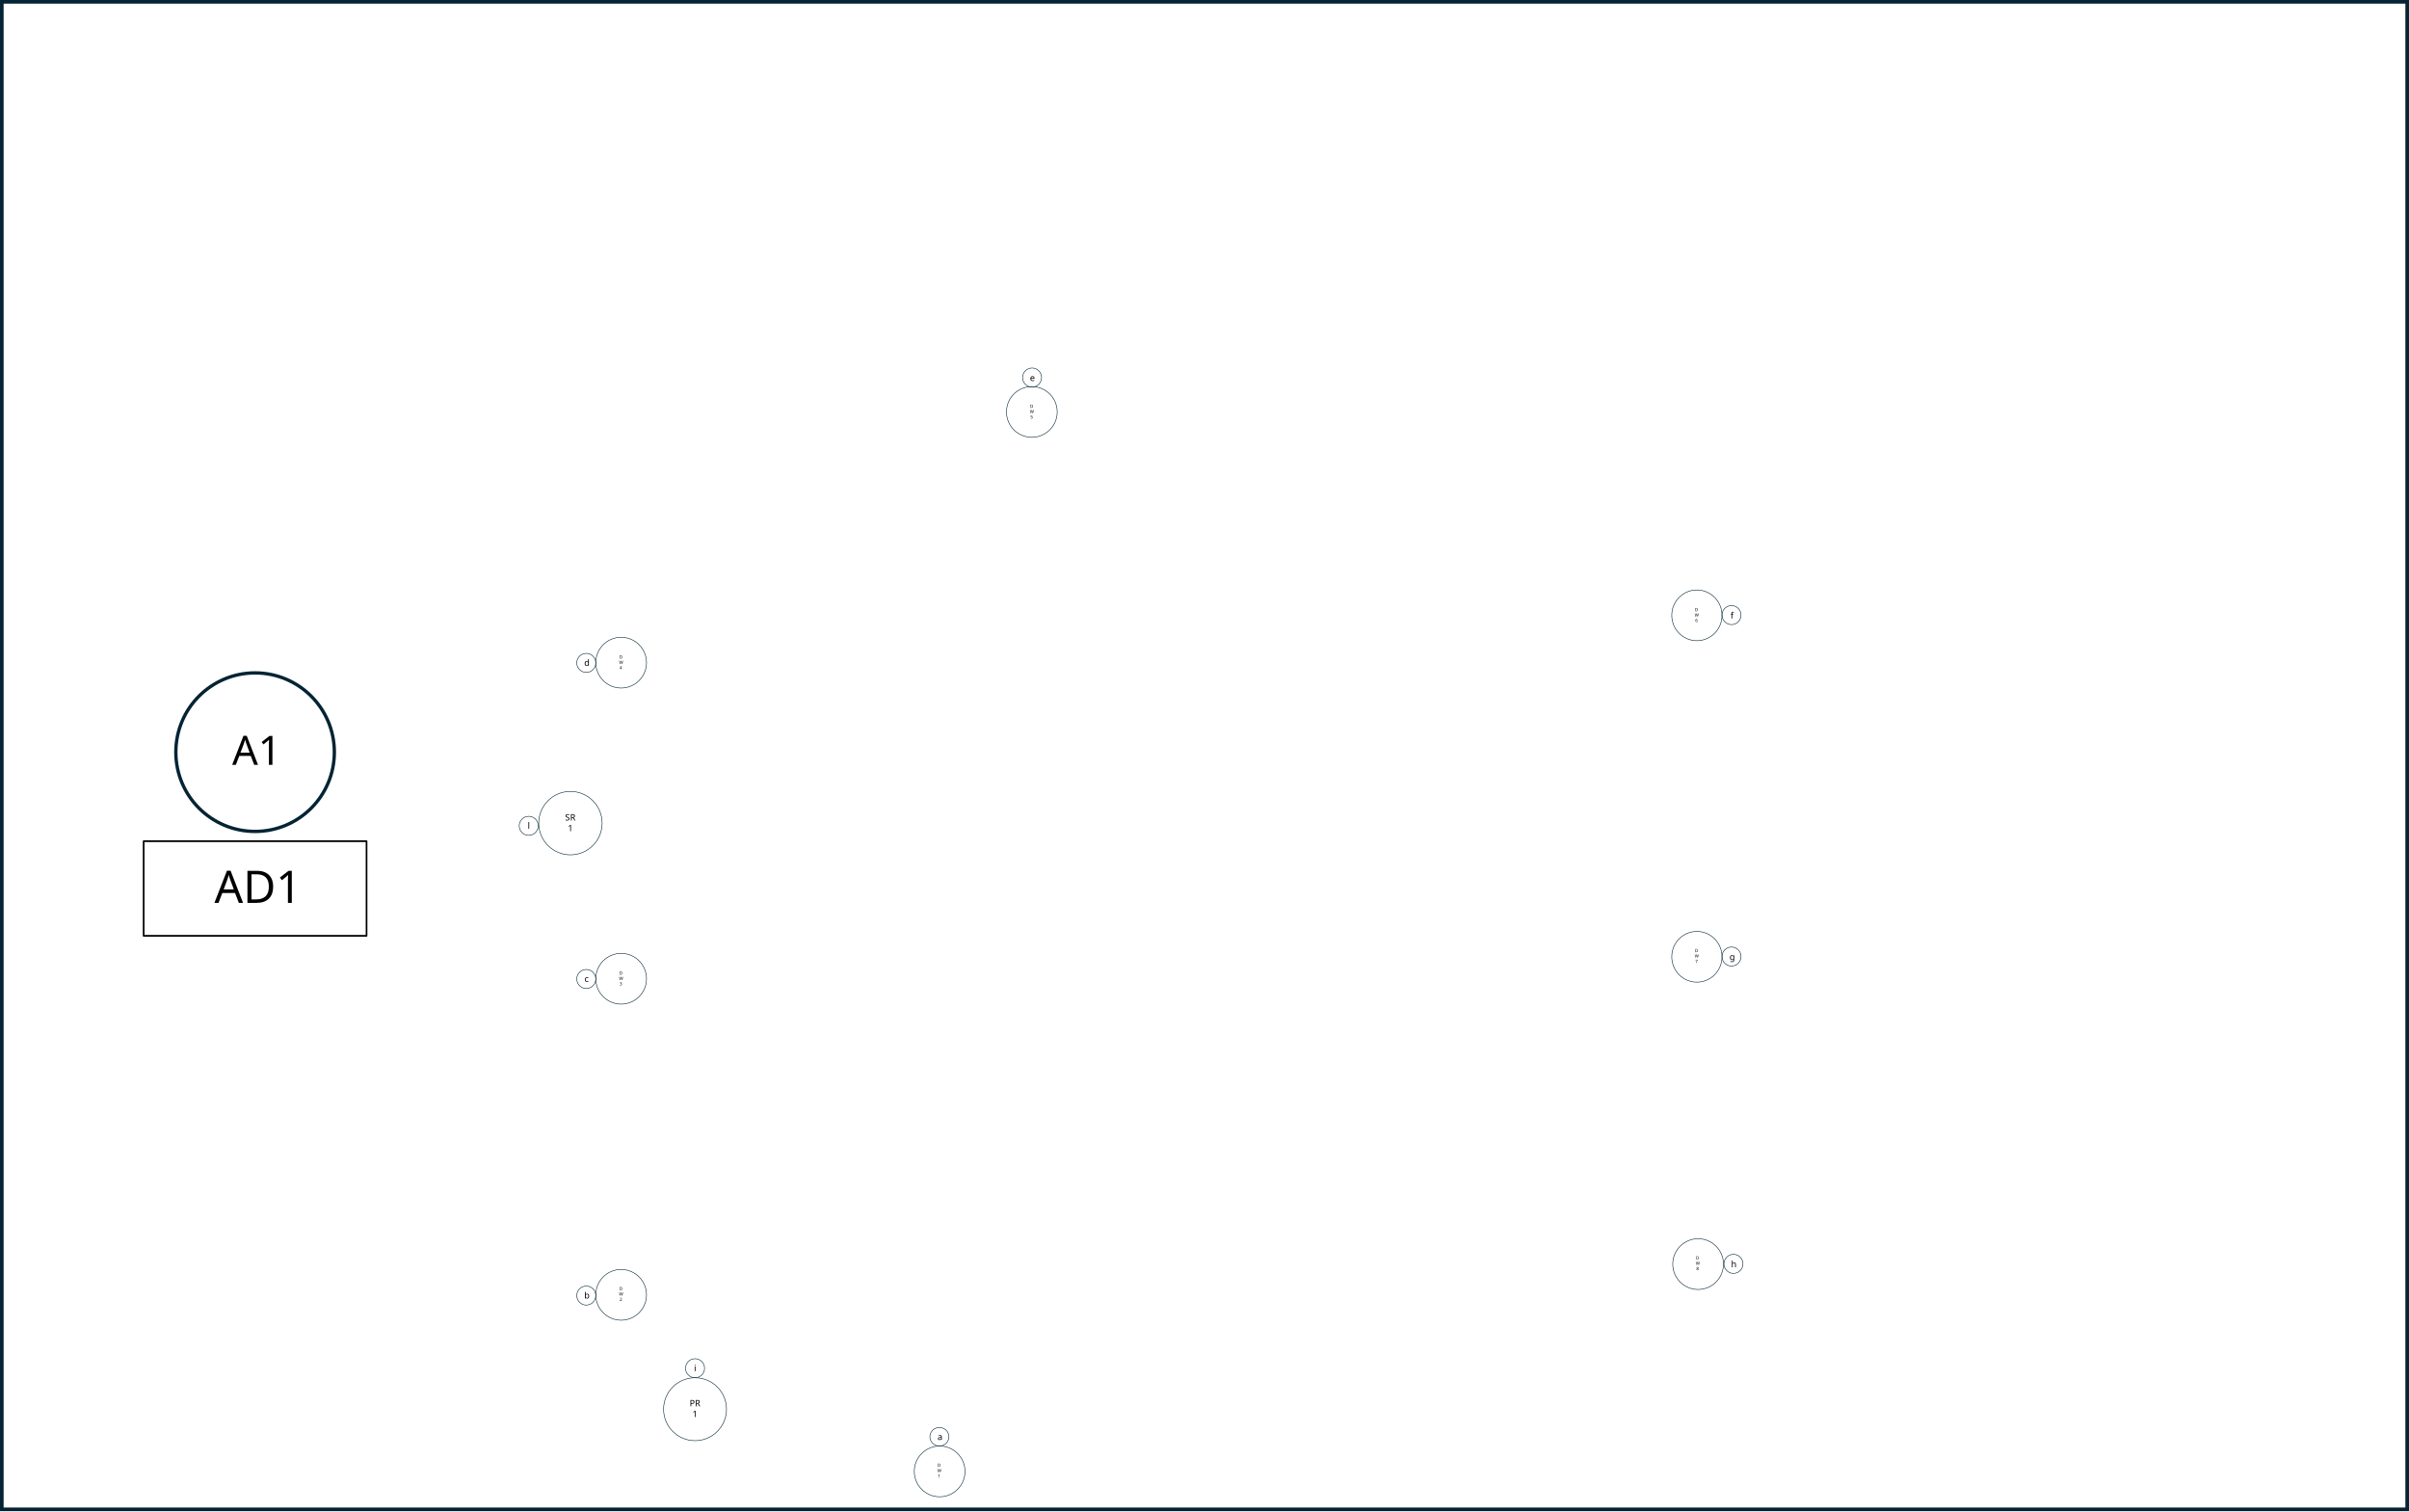
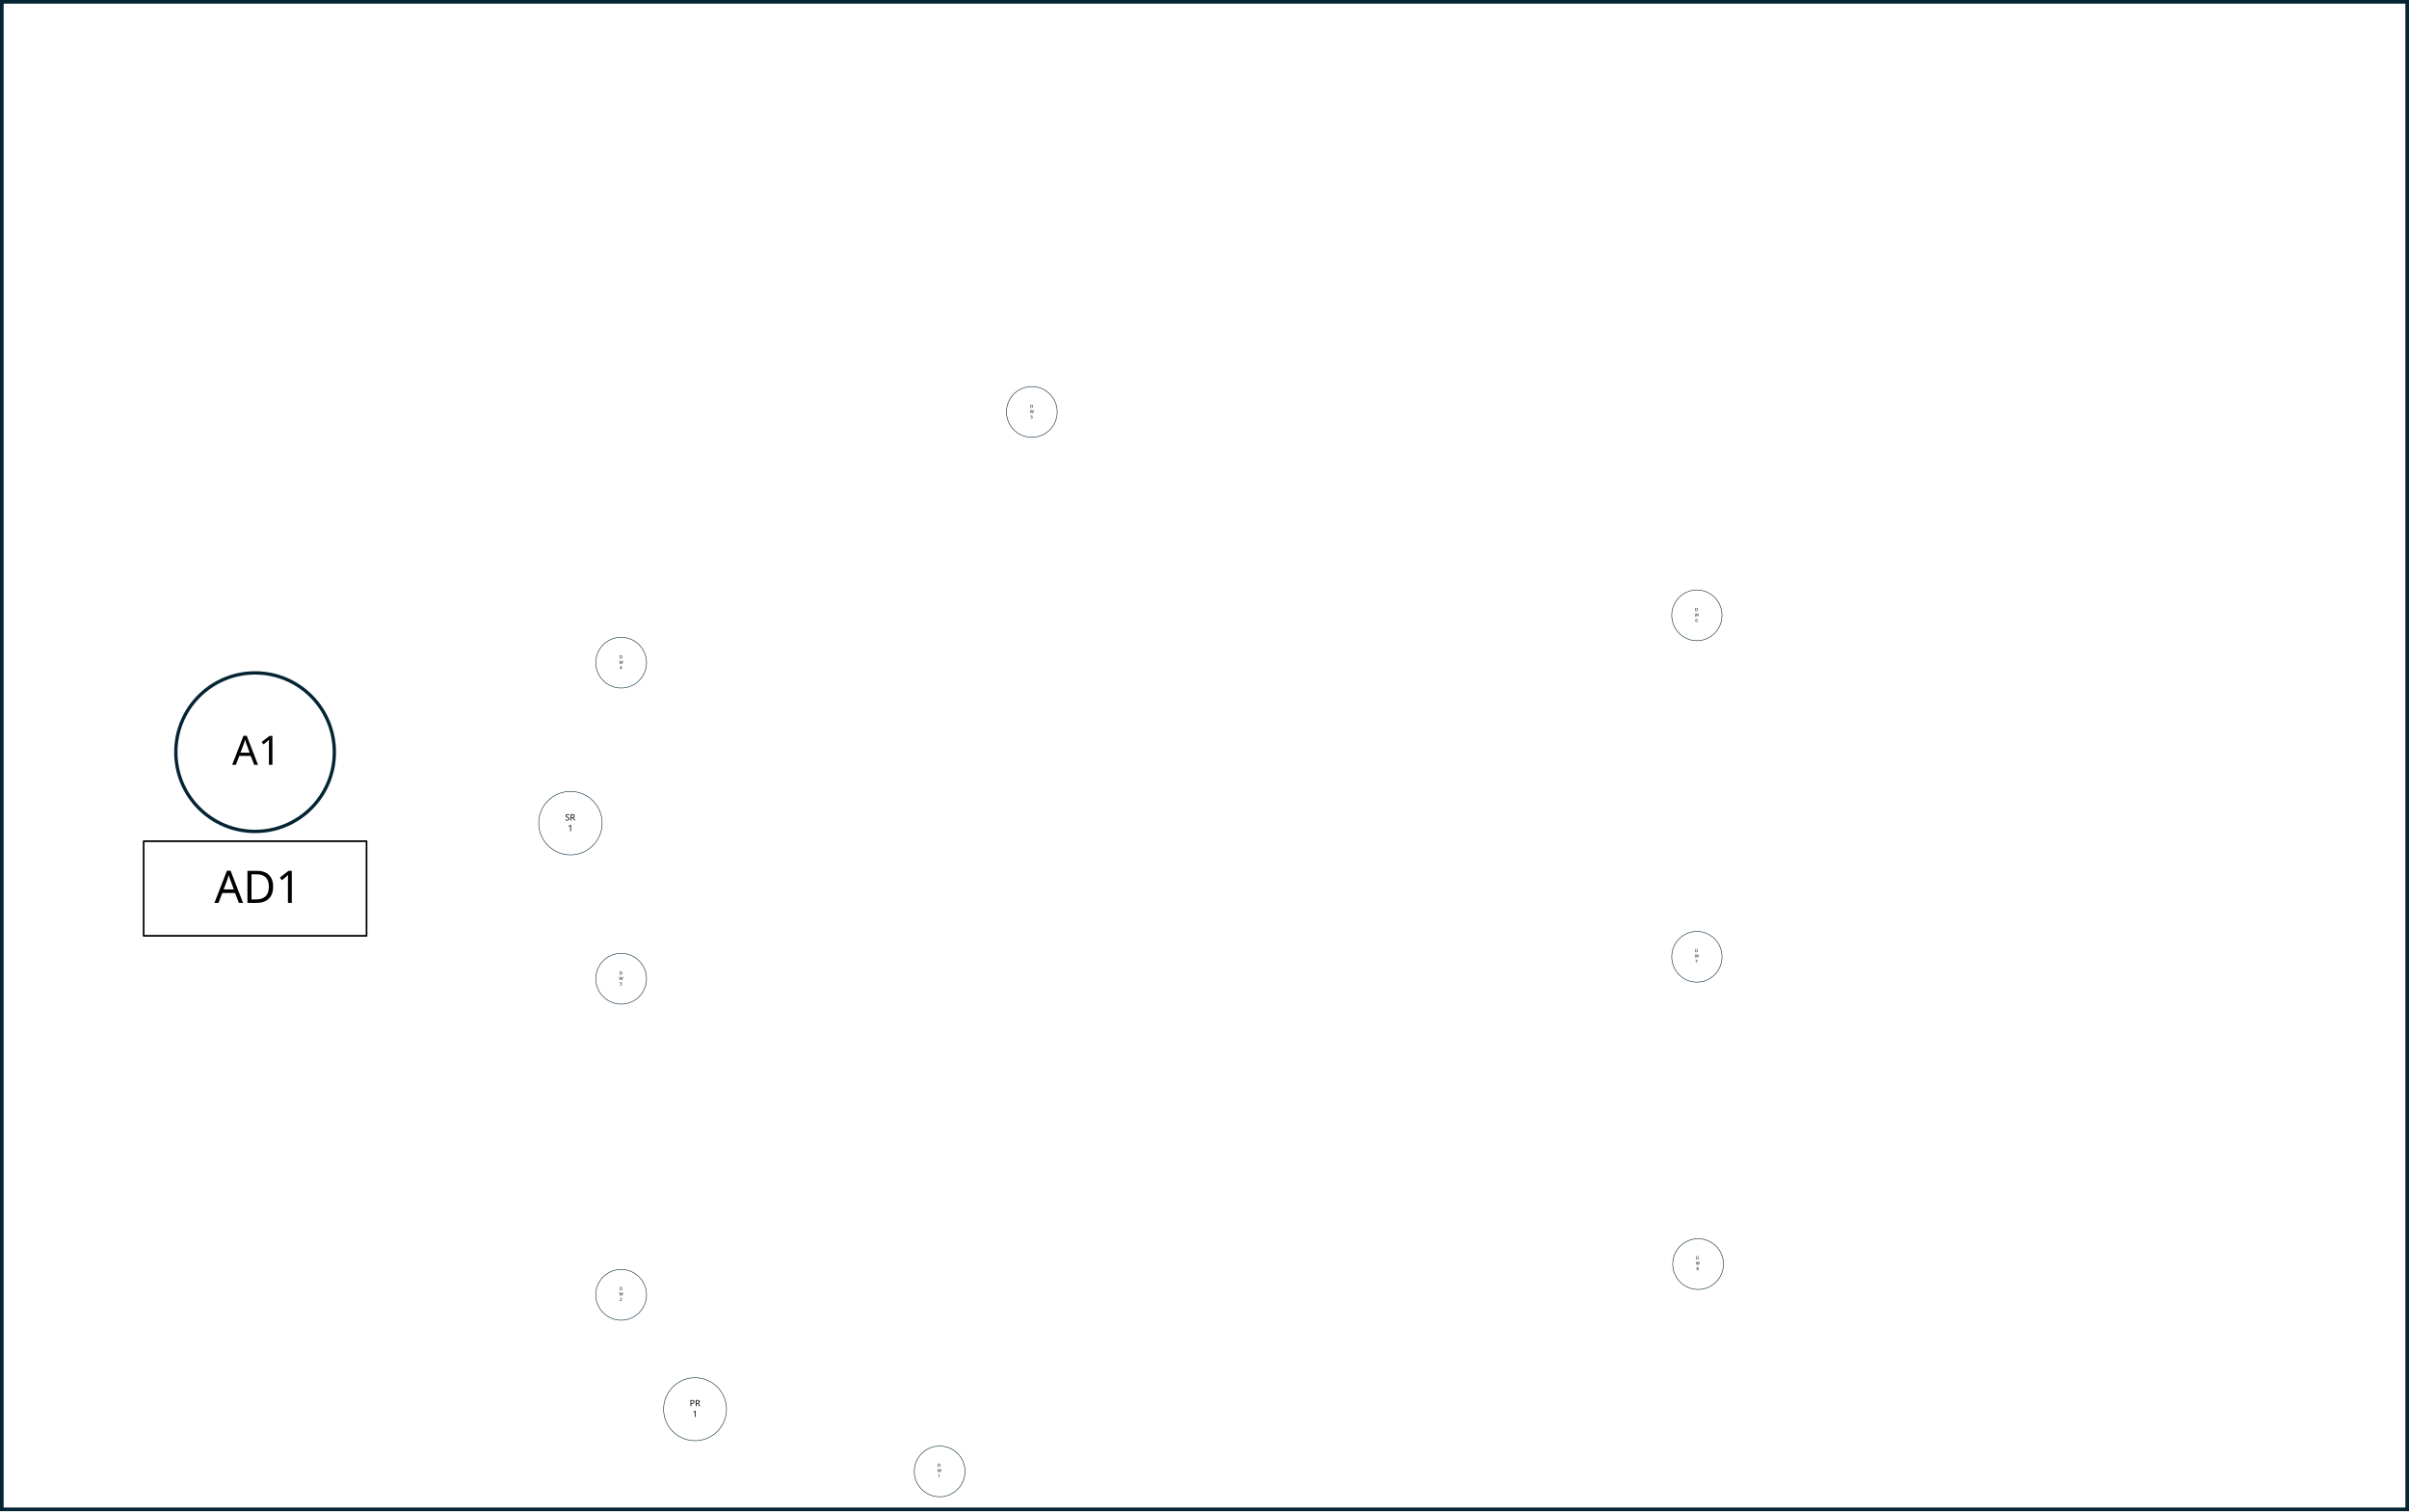
<svg xmlns="http://www.w3.org/2000/svg" width="4939" height="3098" xml:space="preserve" overflow="hidden">
  <g transform="translate(-129 -906)">
    <rect x="132.5" y="909.5" width="4932" height="3091" stroke="#042433" stroke-width="6.875" stroke-miterlimit="8" fill="none" />
    <rect x="132.5" y="909.5" width="4932" height="3091" stroke="#042433" stroke-width="6.875" stroke-miterlimit="8" fill="none" />
    <path d="M489.5 2448C489.5 2358.25 562.254 2285.5 652 2285.5 741.746 2285.5 814.5 2358.25 814.5 2448 814.5 2537.75 741.746 2610.5 652 2610.5 562.254 2610.5 489.5 2537.75 489.5 2448Z" stroke="#042433" stroke-width="6.875" stroke-miterlimit="8" fill="none" fill-rule="evenodd" />
    <text font-family="Aptos,Aptos_MSFontService,sans-serif" font-weight="400" font-size="83" transform="matrix(1 0 0 1 605 2474)">A1</text>
    <rect x="423.5" y="2630.5" width="457" height="194" stroke="#000000" stroke-width="3.438" stroke-linejoin="round" stroke-miterlimit="10" fill="none" />
    <text font-family="Aptos,Aptos_MSFontService,sans-serif" font-weight="400" font-size="92" transform="matrix(1 0 0 1 568.62 2757)">AD1</text>
    <path d="M1350.5 2264.5C1350.5 2235.78 1373.78 2212.5 1402.5 2212.5 1431.22 2212.5 1454.5 2235.78 1454.5 2264.5 1454.5 2293.22 1431.22 2316.5 1402.5 2316.5 1373.78 2316.5 1350.5 2293.22 1350.5 2264.5Z" stroke="#042433" stroke-width="1.146" stroke-miterlimit="8" fill="none" fill-rule="evenodd" />
    <text font-family="Aptos,Aptos_MSFontService,sans-serif" font-weight="400" font-size="9" transform="matrix(1 0 0 1 1398.79 2256)">D</text>
    <text font-family="Aptos,Aptos_MSFontService,sans-serif" font-weight="400" font-size="9" transform="matrix(1 0 0 1 1398.22 2267)">W</text>
    <text font-family="Aptos,Aptos_MSFontService,sans-serif" font-weight="400" font-size="9" transform="matrix(1 0 0 1 1399.36 2278)">4</text>
    <path d="M2003.5 3922.5C2003.5 3893.78 2026.78 3870.5 2055.5 3870.5 2084.22 3870.5 2107.5 3893.78 2107.5 3922.5 2107.5 3951.22 2084.22 3974.5 2055.5 3974.5 2026.78 3974.5 2003.5 3951.22 2003.5 3922.5Z" stroke="#042433" stroke-width="1.146" stroke-miterlimit="8" fill="none" fill-rule="evenodd" />
    <text font-family="Aptos,Aptos_MSFontService,sans-serif" font-weight="400" font-size="9" transform="matrix(1 0 0 1 2051.24 3913)">D</text>
    <text font-family="Aptos,Aptos_MSFontService,sans-serif" font-weight="400" font-size="9" transform="matrix(1 0 0 1 2050.67 3924)">W</text>
    <text font-family="Aptos,Aptos_MSFontService,sans-serif" font-weight="400" font-size="9" transform="matrix(1 0 0 1 2051.82 3935)">1</text>
    <path d="M1350.5 3560.5C1350.5 3531.78 1373.78 3508.5 1402.5 3508.5 1431.22 3508.5 1454.5 3531.78 1454.5 3560.5 1454.5 3589.22 1431.22 3612.5 1402.5 3612.5 1373.78 3612.5 1350.5 3589.22 1350.5 3560.5Z" stroke="#042433" stroke-width="1.146" stroke-miterlimit="8" fill="none" fill-rule="evenodd" />
    <text font-family="Aptos,Aptos_MSFontService,sans-serif" font-weight="400" font-size="9" transform="matrix(1 0 0 1 1398.79 3551)">D</text>
    <text font-family="Aptos,Aptos_MSFontService,sans-serif" font-weight="400" font-size="9" transform="matrix(1 0 0 1 1398.22 3562)">W</text>
    <text font-family="Aptos,Aptos_MSFontService,sans-serif" font-weight="400" font-size="9" transform="matrix(1 0 0 1 1399.36 3573)">2</text>
    <path d="M1350.5 2912.5C1350.5 2883.78 1373.78 2860.5 1402.5 2860.5 1431.22 2860.5 1454.5 2883.78 1454.5 2912.5 1454.5 2941.22 1431.22 2964.5 1402.5 2964.5 1373.78 2964.5 1350.5 2941.22 1350.5 2912.5Z" stroke="#042433" stroke-width="1.146" stroke-miterlimit="8" fill="none" fill-rule="evenodd" />
    <text font-family="Aptos,Aptos_MSFontService,sans-serif" font-weight="400" font-size="9" transform="matrix(1 0 0 1 1398.79 2904)">D</text>
    <text font-family="Aptos,Aptos_MSFontService,sans-serif" font-weight="400" font-size="9" transform="matrix(1 0 0 1 1398.22 2915)">W</text>
    <text font-family="Aptos,Aptos_MSFontService,sans-serif" font-weight="400" font-size="9" transform="matrix(1 0 0 1 1399.36 2926)">3</text>
    <path d="M2192.5 1750.5C2192.5 1721.78 2215.78 1698.5 2244.5 1698.5 2273.22 1698.5 2296.5 1721.78 2296.5 1750.5 2296.5 1779.22 2273.22 1802.5 2244.5 1802.5 2215.78 1802.5 2192.5 1779.22 2192.5 1750.5Z" stroke="#042433" stroke-width="1.146" stroke-miterlimit="8" fill="none" fill-rule="evenodd" />
    <text font-family="Aptos,Aptos_MSFontService,sans-serif" font-weight="400" font-size="9" transform="matrix(1 0 0 1 2240.9 1742)">D</text>
    <text font-family="Aptos,Aptos_MSFontService,sans-serif" font-weight="400" font-size="9" transform="matrix(1 0 0 1 2240.33 1753)">W</text>
    <text font-family="Aptos,Aptos_MSFontService,sans-serif" font-weight="400" font-size="9" transform="matrix(1 0 0 1 2241.48 1764)">5</text>
    <path d="M3556.5 2167.5C3556.5 2138.78 3579.56 2115.5 3608 2115.5 3636.44 2115.5 3659.5 2138.78 3659.5 2167.5 3659.5 2196.22 3636.44 2219.5 3608 2219.5 3579.56 2219.5 3556.5 2196.22 3556.5 2167.5Z" stroke="#042433" stroke-width="1.146" stroke-miterlimit="8" fill="none" fill-rule="evenodd" />
    <text font-family="Aptos,Aptos_MSFontService,sans-serif" font-weight="400" font-size="9" transform="matrix(1 0 0 1 3604.04 2159)">D</text>
    <text font-family="Aptos,Aptos_MSFontService,sans-serif" font-weight="400" font-size="9" transform="matrix(1 0 0 1 3603.46 2170)">W</text>
    <text font-family="Aptos,Aptos_MSFontService,sans-serif" font-weight="400" font-size="9" transform="matrix(1 0 0 1 3604.61 2181)">6</text>
    <path d="M3556.5 2867.5C3556.5 2838.78 3579.56 2815.5 3608 2815.5 3636.44 2815.5 3659.5 2838.78 3659.5 2867.5 3659.5 2896.22 3636.44 2919.5 3608 2919.5 3579.56 2919.5 3556.5 2896.22 3556.5 2867.5Z" stroke="#042433" stroke-width="1.146" stroke-miterlimit="8" fill="none" fill-rule="evenodd" />
    <text font-family="Aptos,Aptos_MSFontService,sans-serif" font-weight="400" font-size="9" transform="matrix(1 0 0 1 3604.04 2858)">D</text>
    <text font-family="Aptos,Aptos_MSFontService,sans-serif" font-weight="400" font-size="9" transform="matrix(1 0 0 1 3603.46 2869)">W</text>
    <text font-family="Aptos,Aptos_MSFontService,sans-serif" font-weight="400" font-size="9" transform="matrix(1 0 0 1 3604.61 2880)">7</text>
    <path d="M3558.5 3497.5C3558.5 3468.78 3581.78 3445.5 3610.5 3445.5 3639.22 3445.5 3662.5 3468.78 3662.5 3497.5 3662.5 3526.22 3639.22 3549.5 3610.5 3549.5 3581.78 3549.5 3558.5 3526.22 3558.5 3497.5Z" stroke="#042433" stroke-width="1.146" stroke-miterlimit="8" fill="none" fill-rule="evenodd" />
    <text font-family="Aptos,Aptos_MSFontService,sans-serif" font-weight="400" font-size="9" transform="matrix(1 0 0 1 3606.19 3488)">D</text>
    <text font-family="Aptos,Aptos_MSFontService,sans-serif" font-weight="400" font-size="9" transform="matrix(1 0 0 1 3605.62 3499)">W</text>
    <text font-family="Aptos,Aptos_MSFontService,sans-serif" font-weight="400" font-size="9" transform="matrix(1 0 0 1 3606.76 3510)">8</text>
    <path d="M1489.5 3795C1489.5 3759.38 1518.38 3730.5 1554 3730.5 1589.62 3730.5 1618.5 3759.38 1618.5 3795 1618.5 3830.62 1589.62 3859.5 1554 3859.5 1518.38 3859.5 1489.5 3830.62 1489.5 3795Z" stroke="#042433" stroke-width="1.146" stroke-miterlimit="8" fill="none" fill-rule="evenodd" />
    <text font-family="Aptos,Aptos_MSFontService,sans-serif" font-weight="400" font-size="18" transform="matrix(1 0 0 1 1542.88 3789)">PR</text>
    <text font-family="Aptos,Aptos_MSFontService,sans-serif" font-weight="400" font-size="18" transform="matrix(1 0 0 1 1548.6 3811)">1</text>
-     <path d="M1534.5 3711C1534.5 3700.23 1543.23 3691.5 1554 3691.5 1564.77 3691.5 1573.5 3700.23 1573.5 3711 1573.5 3721.77 1564.77 3730.5 1554 3730.5 1543.23 3730.5 1534.5 3721.77 1534.5 3711Z" stroke="#042433" stroke-width="1.146" stroke-miterlimit="8" fill="none" fill-rule="evenodd" />
-     <text font-family="Arial Nova Cond Light,Arial Nova Cond Light_MSFontService,sans-serif" font-weight="300" font-stretch="condensed" font-size="18" transform="matrix(1 0 0 1 1551.76 3717)">i</text>
-     <path d="M1311.5 3562C1311.5 3551.23 1320.23 3542.5 1331 3542.5 1341.77 3542.5 1350.5 3551.23 1350.5 3562 1350.5 3572.77 1341.77 3581.5 1331 3581.5 1320.23 3581.5 1311.5 3572.77 1311.5 3562Z" stroke="#042433" stroke-width="1.146" stroke-miterlimit="8" fill="none" fill-rule="evenodd" />
-     <text font-family="Arial Nova Cond Light,Arial Nova Cond Light_MSFontService,sans-serif" font-weight="300" font-stretch="condensed" font-size="18" transform="matrix(1 0 0 1 1326.76 3568)">b</text>
-     <path d="M2035.5 3851.5C2035.5 3841.01 2044.23 3832.5 2055 3832.5 2065.77 3832.5 2074.5 3841.01 2074.5 3851.5 2074.5 3861.99 2065.77 3870.5 2055 3870.5 2044.23 3870.5 2035.5 3861.99 2035.5 3851.5Z" stroke="#042433" stroke-width="1.146" stroke-miterlimit="8" fill="none" fill-rule="evenodd" />
-     <text font-family="Arial Nova Cond Light,Arial Nova Cond Light_MSFontService,sans-serif" font-weight="300" font-stretch="condensed" font-size="18" transform="matrix(1 0 0 1 2051.24 3858)">a</text>
-     <path d="M1311.5 2913C1311.5 2902.23 1320.23 2893.5 1331 2893.5 1341.77 2893.5 1350.5 2902.23 1350.5 2913 1350.5 2923.77 1341.77 2932.5 1331 2932.5 1320.23 2932.5 1311.5 2923.77 1311.5 2913Z" stroke="#042433" stroke-width="1.146" stroke-miterlimit="8" fill="none" fill-rule="evenodd" />
-     <text font-family="Arial Nova Cond Light,Arial Nova Cond Light_MSFontService,sans-serif" font-weight="300" font-stretch="condensed" font-size="18" transform="matrix(1 0 0 1 1327.33 2919)">c</text>
-     <path d="M1311.5 2265C1311.5 2254.23 1320.23 2245.5 1331 2245.5 1341.77 2245.5 1350.5 2254.23 1350.5 2265 1350.5 2275.77 1341.77 2284.5 1331 2284.5 1320.23 2284.5 1311.5 2275.77 1311.5 2265Z" stroke="#042433" stroke-width="1.146" stroke-miterlimit="8" fill="none" fill-rule="evenodd" />
-     <text font-family="Arial Nova Cond Light,Arial Nova Cond Light_MSFontService,sans-serif" font-weight="300" font-stretch="condensed" font-size="18" transform="matrix(1 0 0 1 1326.76 2271)">d</text>
-     <path d="M2225.5 1680C2225.5 1669.23 2234.23 1660.5 2245 1660.5 2255.77 1660.5 2264.5 1669.23 2264.5 1680 2264.5 1690.77 2255.77 1699.5 2245 1699.5 2234.23 1699.5 2225.5 1690.77 2225.5 1680Z" stroke="#042433" stroke-width="1.146" stroke-miterlimit="8" fill="none" fill-rule="evenodd" />
-     <text font-family="Arial Nova Cond Light,Arial Nova Cond Light_MSFontService,sans-serif" font-weight="300" font-stretch="condensed" font-size="18" transform="matrix(1 0 0 1 2240.62 1687)">e</text>
-     <path d="M3659.5 2167C3659.5 2156.23 3668.23 2147.5 3679 2147.5 3689.77 2147.5 3698.5 2156.23 3698.5 2167 3698.5 2177.77 3689.77 2186.5 3679 2186.5 3668.23 2186.5 3659.5 2177.77 3659.5 2167Z" stroke="#042433" stroke-width="1.146" stroke-miterlimit="8" fill="none" fill-rule="evenodd" />
-     <text font-family="Arial Nova Cond Light,Arial Nova Cond Light_MSFontService,sans-serif" font-weight="300" font-stretch="condensed" font-size="18" transform="matrix(1 0 0 1 3676.93 2174)">f</text>
-     <path d="M3659.5 2867C3659.5 2856.23 3668.23 2847.5 3679 2847.5 3689.77 2847.5 3698.5 2856.23 3698.5 2867 3698.5 2877.77 3689.77 2886.5 3679 2886.5 3668.23 2886.5 3659.5 2877.77 3659.5 2867Z" stroke="#042433" stroke-width="1.146" stroke-miterlimit="8" fill="none" fill-rule="evenodd" />
-     <text font-family="Arial Nova Cond Light,Arial Nova Cond Light_MSFontService,sans-serif" font-weight="300" font-stretch="condensed" font-size="18" transform="matrix(1 0 0 1 3674.92 2874)">g</text>
-     <path d="M3663.5 3497C3663.5 3486.23 3672.23 3477.5 3683 3477.5 3693.77 3477.5 3702.5 3486.23 3702.5 3497 3702.5 3507.77 3693.77 3516.5 3683 3516.5 3672.23 3516.5 3663.5 3507.77 3663.5 3497Z" stroke="#042433" stroke-width="1.146" stroke-miterlimit="8" fill="none" fill-rule="evenodd" />
-     <text font-family="Arial Nova Cond Light,Arial Nova Cond Light_MSFontService,sans-serif" font-weight="300" font-stretch="condensed" font-size="18" transform="matrix(1 0 0 1 3678.23 3504)">h</text>
    <path d="M1233.5 2593.5C1233.5 2557.6 1262.6 2528.5 1298.5 2528.5 1334.4 2528.5 1363.5 2557.6 1363.5 2593.5 1363.5 2629.4 1334.4 2658.5 1298.5 2658.5 1262.6 2658.5 1233.5 2629.4 1233.5 2593.5Z" stroke="#042433" stroke-width="1.146" stroke-miterlimit="8" fill="none" fill-rule="evenodd" />
-     <text font-family="Aptos,Aptos_MSFontService,sans-serif" font-weight="400" font-size="18" transform="matrix(1 0 0 1 1287.47 2588)">S</text>
-     <text font-family="Aptos,Aptos_MSFontService,sans-serif" font-weight="400" font-size="18" transform="matrix(1 0 0 1 1297.78 2588)">R</text>
+     <text font-family="Aptos,Aptos_MSFontService,sans-serif" font-weight="400" font-size="18" transform="matrix(1 0 0 1 1287.47 2588)">SR</text>
    <text font-family="Aptos,Aptos_MSFontService,sans-serif" font-weight="400" font-size="18" transform="matrix(1 0 0 1 1293.2 2610)">1</text>
-     <path d="M1193.5 2599C1193.5 2588.23 1202.23 2579.5 1213 2579.5 1223.77 2579.5 1232.5 2588.23 1232.5 2599 1232.5 2609.77 1223.77 2618.5 1213 2618.5 1202.23 2618.5 1193.5 2609.77 1193.5 2599Z" stroke="#042433" stroke-width="1.146" stroke-miterlimit="8" fill="none" fill-rule="evenodd" />
-     <text font-family="Arial Nova Cond Light,Arial Nova Cond Light_MSFontService,sans-serif" font-weight="300" font-stretch="condensed" font-size="18" transform="matrix(1 0 0 1 1210.85 2605)">l</text>
  </g>
</svg>
